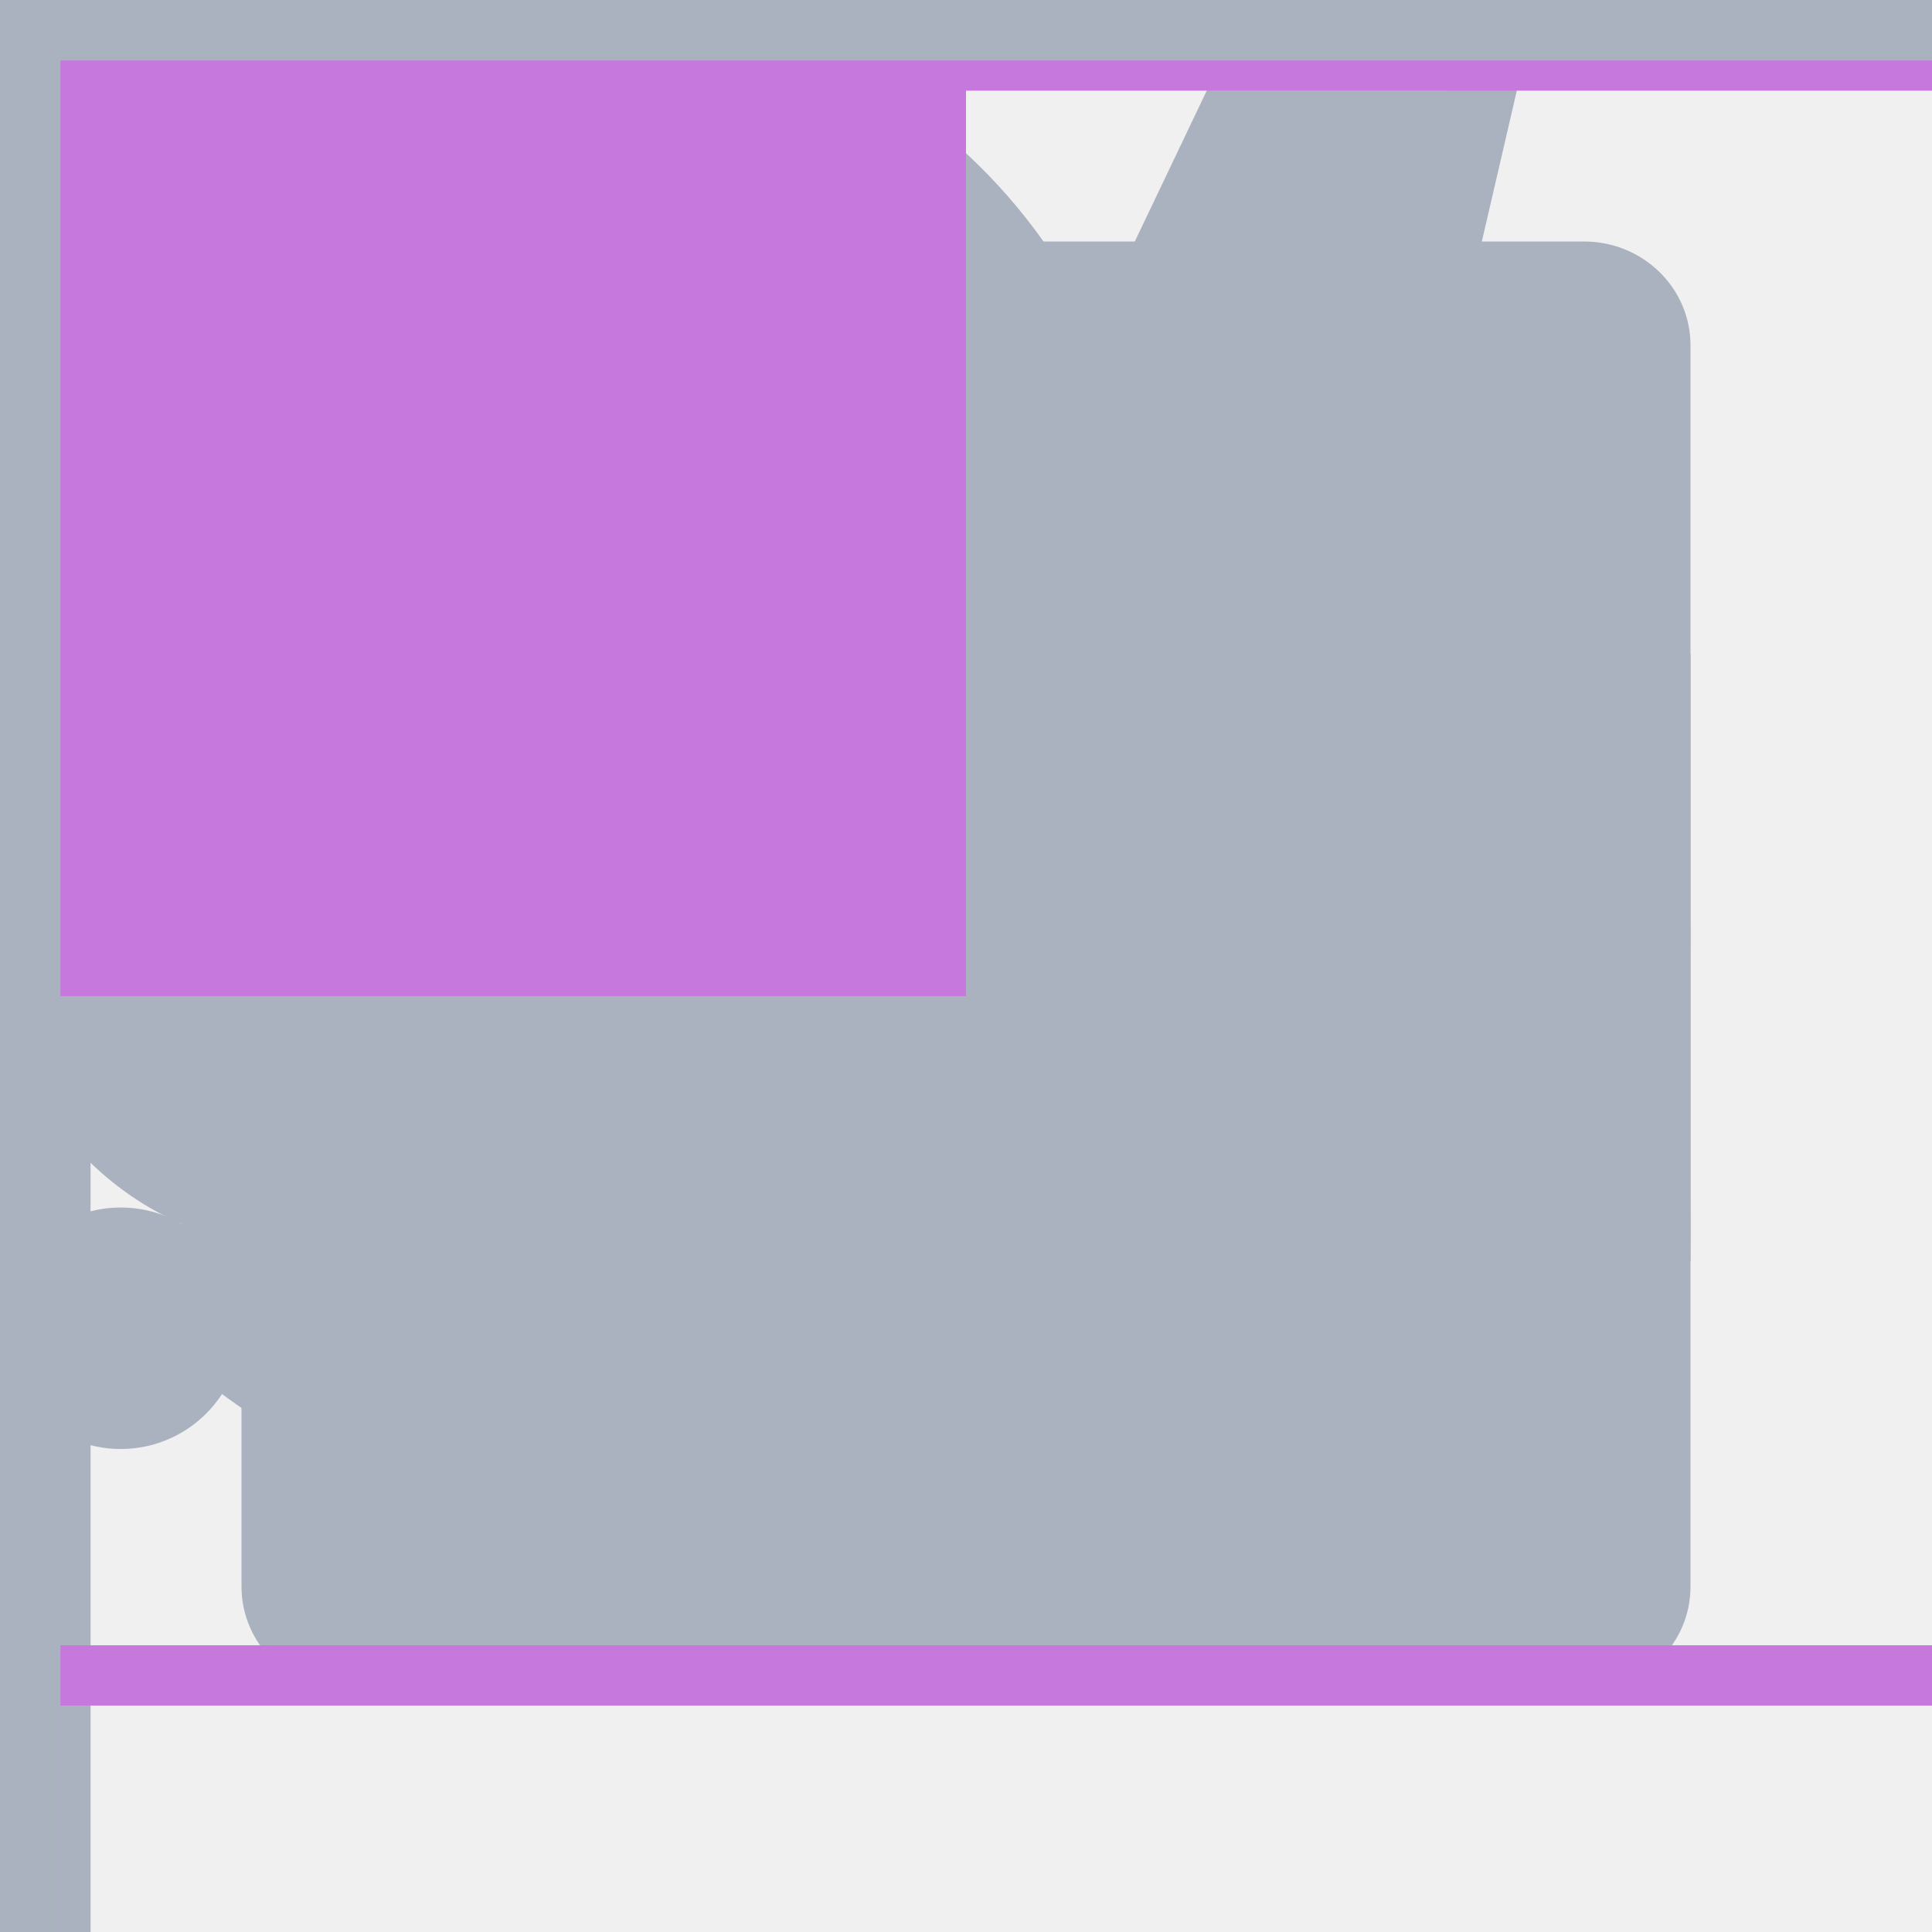
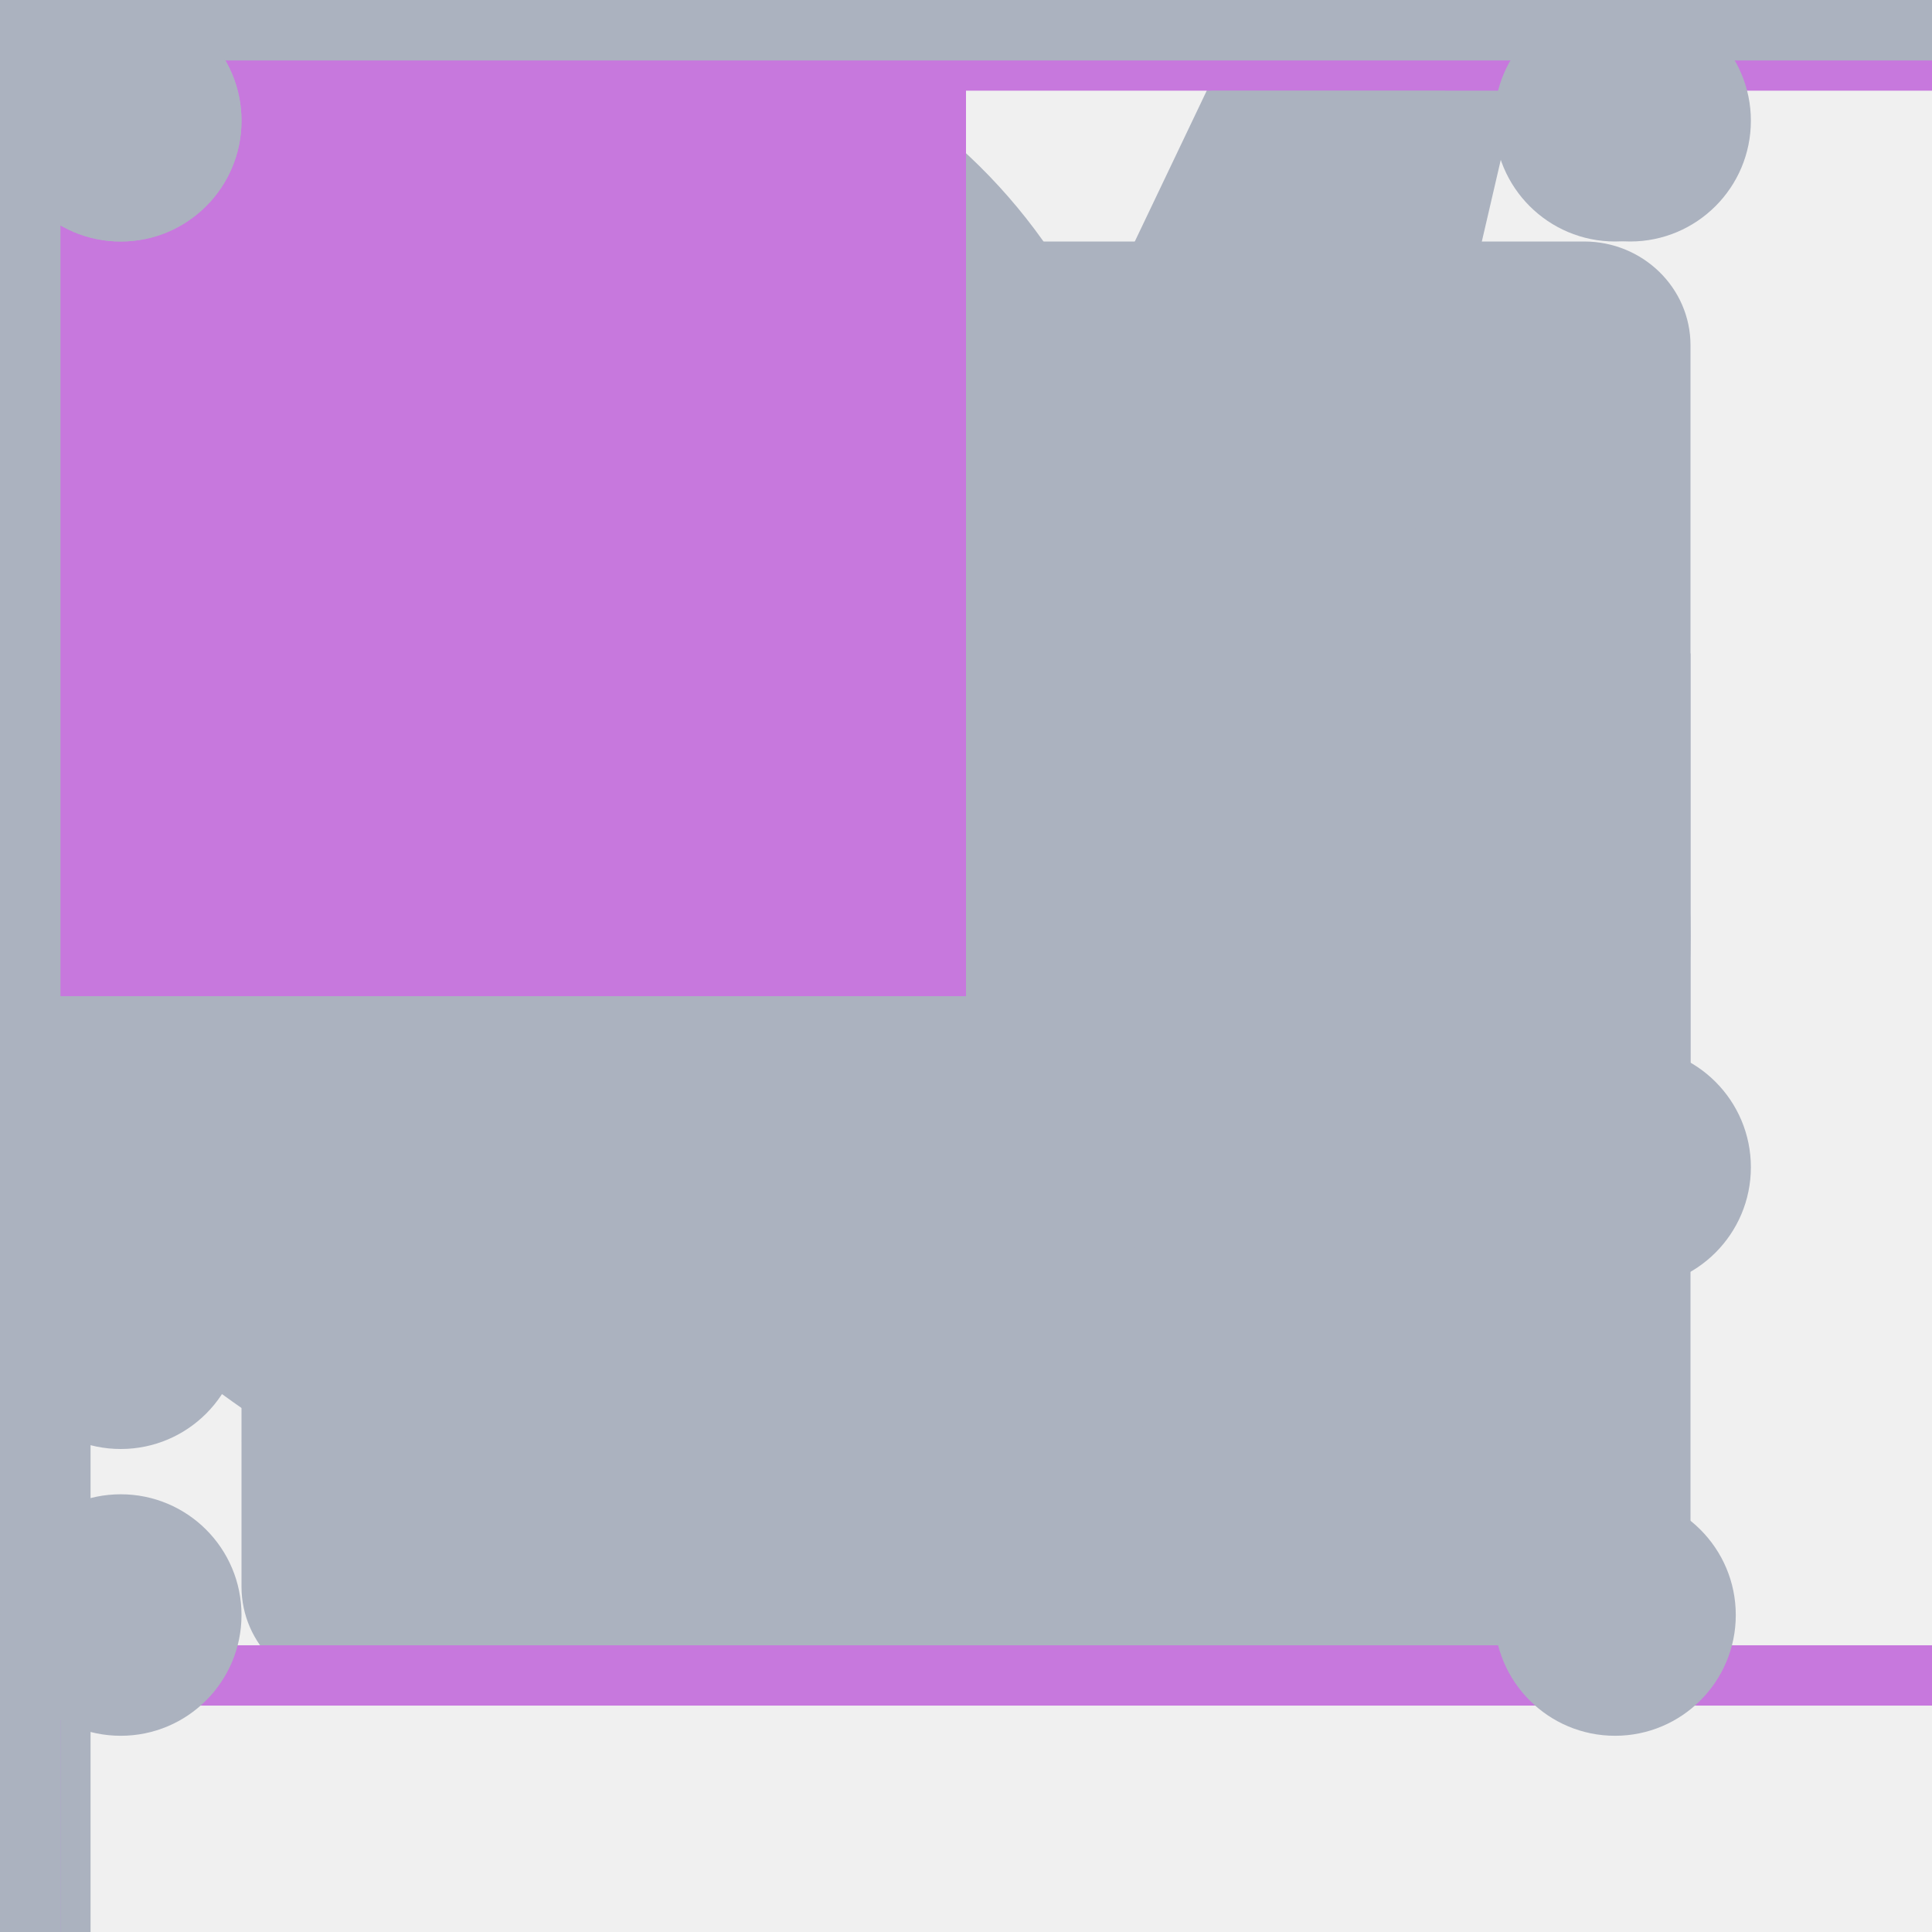
<svg xmlns="http://www.w3.org/2000/svg" width="32" height="32" viewBox="0 0 32 32" fill="none">
  <g id="discord">
    <path d="M24.164 7.659C22.543 6.878 20.832 6.321 19.075 6.001C19.059 5.998 19.043 6.001 19.028 6.008C19.014 6.015 19.002 6.027 18.994 6.042C18.773 6.452 18.53 6.988 18.36 7.408C16.465 7.106 14.538 7.106 12.644 7.408C12.454 6.941 12.239 6.484 12 6.042C11.992 6.027 11.98 6.016 11.966 6.008C11.951 6.001 11.935 5.999 11.919 6.001C10.161 6.319 8.45 6.877 6.83 7.659C6.816 7.665 6.804 7.675 6.797 7.689C3.557 12.771 2.667 17.728 3.103 22.623C3.105 22.646 3.119 22.669 3.136 22.684C5.023 24.151 7.134 25.271 9.378 25.996C9.394 26.001 9.411 26.001 9.427 25.996C9.443 25.99 9.456 25.979 9.466 25.965C9.947 25.276 10.375 24.55 10.744 23.786C10.752 23.77 10.754 23.752 10.751 23.735C10.749 23.717 10.741 23.701 10.728 23.689C10.72 23.681 10.711 23.675 10.7 23.671C10.027 23.399 9.375 23.073 8.75 22.695C8.733 22.685 8.72 22.668 8.714 22.648C8.708 22.627 8.71 22.606 8.719 22.587C8.724 22.575 8.732 22.564 8.742 22.556C8.874 22.452 9.005 22.344 9.13 22.236C9.141 22.227 9.154 22.221 9.168 22.219C9.182 22.217 9.197 22.219 9.21 22.224C13.302 24.186 17.731 24.186 21.773 22.224C21.787 22.218 21.802 22.216 21.816 22.218C21.831 22.22 21.845 22.226 21.856 22.236C21.981 22.344 22.113 22.452 22.244 22.556C22.254 22.564 22.263 22.575 22.269 22.587C22.274 22.6 22.277 22.613 22.276 22.627C22.276 22.641 22.272 22.654 22.265 22.666C22.258 22.678 22.249 22.688 22.238 22.695C21.614 23.076 20.961 23.402 20.286 23.669C20.275 23.673 20.265 23.68 20.257 23.688C20.249 23.697 20.243 23.707 20.239 23.718C20.235 23.729 20.234 23.741 20.235 23.753C20.236 23.764 20.239 23.775 20.244 23.786C20.619 24.548 21.049 25.276 21.52 25.965C21.53 25.979 21.544 25.99 21.559 25.996C21.575 26.001 21.592 26.001 21.608 25.996C23.856 25.273 25.97 24.153 27.859 22.684C27.869 22.677 27.877 22.668 27.882 22.657C27.888 22.647 27.891 22.635 27.892 22.623C28.414 16.964 27.019 12.047 24.195 7.69C24.192 7.683 24.188 7.677 24.183 7.671C24.177 7.666 24.171 7.662 24.164 7.659ZM11.355 19.642C10.122 19.642 9.108 18.454 9.108 16.998C9.108 15.54 10.103 14.353 11.355 14.353C12.616 14.353 13.62 15.55 13.602 16.998C13.602 18.454 12.606 19.642 11.355 19.642ZM19.661 19.642C18.43 19.642 17.414 18.454 17.414 16.998C17.414 15.54 18.41 14.353 19.661 14.353C20.922 14.353 21.928 15.55 21.908 16.998C21.908 18.454 20.922 19.642 19.661 19.642Z" fill="#ABB2BF" />
  </g>
  <g id="Dribble">
    <path id="Vector" fill-rule="evenodd" clip-rule="evenodd" d="M16.5 4C10.152 4 5 9.152 5 15.5C5 21.848 10.152 27 16.5 27C22.837 27 28 21.848 28 15.5C28 9.152 22.837 4 16.5 4ZM24.096 9.302C25.512 11.025 26.295 13.182 26.317 15.412C25.992 15.351 22.749 14.689 19.481 15.1C19.407 14.939 19.343 14.764 19.269 14.59C19.069 14.116 18.845 13.63 18.62 13.167C22.237 11.696 23.884 9.576 24.097 9.3L24.096 9.302ZM16.5 5.696C18.994 5.696 21.277 6.631 23.012 8.166C22.837 8.416 21.352 10.398 17.86 11.708C16.25 8.752 14.467 6.332 14.193 5.958C14.949 5.781 15.723 5.693 16.5 5.696ZM12.321 6.619C13.637 8.443 14.854 10.338 15.964 12.294C11.374 13.516 7.32 13.492 6.883 13.492C7.199 12.005 7.854 10.611 8.798 9.419C9.741 8.228 10.947 7.27 12.321 6.621V6.619ZM6.672 15.514V15.213C7.096 15.227 11.861 15.289 16.763 13.817C17.049 14.364 17.311 14.926 17.561 15.487L17.173 15.599C12.11 17.234 9.416 21.698 9.19 22.074C7.569 20.273 6.671 17.936 6.672 15.513V15.514ZM16.5 25.328C14.317 25.332 12.196 24.603 10.477 23.258C10.649 22.896 12.646 19.055 18.183 17.122C18.209 17.109 18.221 17.109 18.247 17.097C19.18 19.507 19.881 22 20.341 24.543C19.128 25.065 17.82 25.332 16.5 25.328ZM21.977 23.645C21.876 23.045 21.352 20.178 20.068 16.647C23.148 16.161 25.842 16.959 26.179 17.071C25.969 18.398 25.488 19.666 24.764 20.797C24.041 21.929 23.091 22.898 21.975 23.645H21.977Z" fill="#ABB2BF" />
  </g>
  <g id="Email">
    <path id="Vector" d="M5.072 9.203C5.217 8.577 5.573 8.018 6.082 7.618C6.592 7.218 7.224 7 7.875 7H25.125C25.776 7 26.408 7.218 26.918 7.618C27.427 8.018 27.783 8.577 27.928 9.203L16.5 16.087L5.072 9.203ZM5 10.821V20.885L13.342 15.844L5 10.821ZM14.719 16.676L5.275 22.381C5.508 22.866 5.876 23.275 6.337 23.562C6.797 23.849 7.33 24 7.875 24H25.125C25.669 24 26.203 23.848 26.663 23.561C27.123 23.274 27.491 22.864 27.724 22.379L18.28 16.674L16.5 17.747L14.719 16.674V16.676ZM19.658 15.846L28 20.885V10.821L19.658 15.844V15.846Z" fill="#ABB2BF" />
  </g>
  <g id="Figma">
    <path id="Vector" d="M16 16C16 15.116 16.369 14.268 17.025 13.643C17.681 13.018 18.572 12.667 19.5 12.667C20.428 12.667 21.319 13.018 21.975 13.643C22.631 14.268 23 15.116 23 16C23 16.884 22.631 17.732 21.975 18.357C21.319 18.982 20.428 19.333 19.5 19.333C18.572 19.333 17.681 18.982 17.025 18.357C16.369 17.732 16 16.884 16 16ZM9 22.667C9 21.783 9.369 20.935 10.025 20.31C10.681 19.684 11.572 19.333 12.5 19.333H16V22.667C16 23.551 15.631 24.399 14.975 25.024C14.319 25.649 13.428 26 12.5 26C11.572 26 10.681 25.649 10.025 25.024C9.369 24.399 9 23.551 9 22.667ZM16 6V12.667H19.5C20.428 12.667 21.319 12.316 21.975 11.69C22.631 11.065 23 10.217 23 9.333C23 8.449 22.631 7.601 21.975 6.976C21.319 6.351 20.428 6 19.5 6H16ZM9 9.333C9 10.217 9.369 11.065 10.025 11.69C10.681 12.316 11.572 12.667 12.5 12.667H16V6H12.5C11.572 6 10.681 6.351 10.025 6.976C9.369 7.601 9 8.449 9 9.333ZM9 16C9 16.884 9.369 17.732 10.025 18.357C10.681 18.982 11.572 19.333 12.5 19.333H16V12.667H12.5C11.572 12.667 10.681 13.018 10.025 13.643C9.369 14.268 9 15.116 9 16Z" fill="#ABB2BF" />
  </g>
  <g id="github">
    <path d="M15.5 6C9.699 6 5 10.588 5 16.253C5 20.79 8.006 24.622 12.179 25.98C12.704 26.07 12.901 25.762 12.901 25.493C12.901 25.25 12.888 24.442 12.888 23.584C10.25 24.058 9.568 22.956 9.357 22.379C9.239 22.084 8.727 21.174 8.281 20.931C7.914 20.739 7.389 20.264 8.268 20.252C9.095 20.239 9.686 20.995 9.883 21.302C10.828 22.853 12.337 22.418 12.941 22.148C13.033 21.482 13.308 21.033 13.61 20.777C11.274 20.521 8.832 19.636 8.832 15.715C8.832 14.6 9.239 13.677 9.909 12.959C9.804 12.703 9.436 11.652 10.014 10.242C10.014 10.242 10.893 9.973 12.901 11.293C13.741 11.062 14.634 10.947 15.526 10.947C16.419 10.947 17.311 11.062 18.151 11.293C20.159 9.96 21.039 10.242 21.039 10.242C21.616 11.652 21.249 12.703 21.144 12.959C21.813 13.677 22.22 14.587 22.22 15.715C22.22 19.649 19.766 20.521 17.429 20.777C17.81 21.098 18.138 21.713 18.138 22.674C18.138 24.045 18.125 25.147 18.125 25.493C18.125 25.762 18.322 26.083 18.847 25.98C20.931 25.294 22.743 23.985 24.026 22.24C25.309 20.495 26 18.401 26 16.253C26 10.588 21.301 6 15.5 6Z" fill="#ABB2BF" />
  </g>
  <g id="linkedin">
    <path d="M4 5.719C4 4.769 4.789 4 5.763 4H26.238C27.211 4 28 4.769 28 5.719V26.281C28 27.23 27.211 28 26.238 28H5.763C4.789 28 4 27.23 4 26.281V5.719ZM11.415 24.091V13.254H7.813V24.091H11.415ZM9.614 11.773C10.87 11.773 11.652 10.942 11.652 9.901C11.629 8.838 10.871 8.029 9.639 8.029C8.405 8.029 7.6 8.839 7.6 9.901C7.6 10.942 8.382 11.773 9.591 11.773H9.614ZM16.977 24.091V18.038C16.977 17.715 17 17.39 17.096 17.16C17.356 16.513 17.948 15.842 18.945 15.842C20.248 15.842 20.768 16.835 20.768 18.294V24.091H24.37V17.875C24.37 14.545 22.594 12.997 20.224 12.997C18.313 12.997 17.456 14.047 16.977 14.787V14.824H16.953C16.96 14.812 16.968 14.799 16.977 14.787V13.254H13.377C13.421 14.271 13.377 24.091 13.377 24.091H16.977Z" fill="#ABB2BF" />
  </g>
  <g id="logo">
    <path fill-rule="evenodd" clip-rule="evenodd" d="M12 0.5H8V4.5H4H0V8.5V12.5V16.5H4H8V12.5H12H16V8.5V4.5V0.5H12ZM4 12.5H8V8.5H12V4.5H8V8.5H4V12.5Z" fill="white" />
  </g>
  <g id="telegrram">
    <path d="M27 15.5C27 18.55 25.788 21.475 23.632 23.632C21.475 25.788 18.55 27 15.5 27C12.45 27 9.525 25.788 7.368 23.632C5.212 21.475 4 18.55 4 15.5C4 12.45 5.212 9.525 7.368 7.368C9.525 5.212 12.45 4 15.5 4C18.55 4 21.475 5.212 23.632 7.368C25.788 9.525 27 12.45 27 15.5ZM15.913 12.49C14.794 12.956 12.557 13.919 9.205 15.379C8.662 15.595 8.376 15.808 8.35 16.015C8.307 16.364 8.745 16.502 9.342 16.69L9.593 16.769C10.18 16.96 10.97 17.183 11.38 17.192C11.754 17.201 12.169 17.048 12.628 16.732C15.76 14.617 17.377 13.549 17.478 13.526C17.55 13.509 17.651 13.489 17.717 13.549C17.784 13.608 17.777 13.722 17.77 13.752C17.727 13.937 16.006 15.536 15.116 16.364C14.839 16.623 14.642 16.805 14.602 16.847C14.513 16.938 14.423 17.027 14.331 17.114C13.785 17.64 13.377 18.034 14.353 18.678C14.823 18.989 15.2 19.243 15.575 19.499C15.983 19.778 16.391 20.055 16.92 20.403C17.054 20.49 17.183 20.583 17.308 20.672C17.784 21.011 18.214 21.316 18.742 21.267C19.049 21.238 19.367 20.951 19.528 20.088C19.909 18.052 20.658 13.64 20.83 11.821C20.841 11.67 20.834 11.518 20.812 11.369C20.798 11.248 20.739 11.136 20.648 11.057C20.517 10.966 20.361 10.92 20.202 10.923C19.771 10.93 19.105 11.162 15.913 12.49Z" fill="#ABB2BF" />
  </g>
  <g id="twitter">
    <path d="M11.225 26C19.904 26 24.653 18.688 24.653 12.359C24.653 12.154 24.653 11.947 24.644 11.742C25.568 11.062 26.366 10.219 27 9.255C26.137 9.642 25.221 9.897 24.285 10.012C25.271 9.412 26.011 8.468 26.365 7.356C25.437 7.915 24.423 8.307 23.365 8.515C22.653 7.745 21.712 7.235 20.687 7.064C19.661 6.892 18.609 7.07 17.693 7.568C16.776 8.066 16.047 8.858 15.618 9.82C15.19 10.783 15.085 11.862 15.32 12.891C13.444 12.795 11.608 12.3 9.933 11.436C8.257 10.573 6.778 9.361 5.593 7.879C4.991 8.936 4.807 10.186 5.079 11.376C5.351 12.565 6.058 13.605 7.056 14.284C6.308 14.258 5.576 14.053 4.92 13.687V13.753C4.921 14.86 5.298 15.933 5.988 16.79C6.677 17.646 7.637 18.235 8.704 18.456C8.299 18.569 7.88 18.626 7.46 18.624C7.164 18.625 6.868 18.597 6.577 18.541C6.879 19.494 7.466 20.327 8.257 20.924C9.047 21.52 10.002 21.851 10.986 21.869C9.314 23.204 7.248 23.928 5.121 23.925C4.747 23.926 4.372 23.904 4 23.859C6.158 25.258 8.665 26.001 11.225 26Z" fill="#ABB2BF" />
  </g>
  <g id="vector">
    <path d="M9.5 25C9.5 25 19 16.116 19 9.375C19 6.889 17.999 4.504 16.218 2.746C14.436 0.988 12.02 0 9.5 0C6.98 0 4.564 0.988 2.782 2.746C1.001 4.504 3.75443e-08 6.889 0 9.375C0 16.116 9.5 25 9.5 25ZM9.5 14.062C8.24 14.062 7.032 13.569 6.141 12.69C5.25 11.81 4.75 10.618 4.75 9.375C4.75 8.132 5.25 6.94 6.141 6.06C7.032 5.181 8.24 4.688 9.5 4.688C10.76 4.688 11.968 5.181 12.859 6.06C13.75 6.94 14.25 8.132 14.25 9.375C14.25 10.618 13.75 11.81 12.859 12.69C11.968 13.569 10.76 14.062 9.5 14.062Z" fill="#ABB2BF" />
  </g>
  <g id="quotes">
    <path d="M10.56 15.616C10.56 17.045 10.037 18.251 8.992 19.232C7.968 20.213 6.72 20.704 5.248 20.704C3.733 20.704 2.475 20.213 1.472 19.232C0.491 18.251 0 17.045 0 15.616C0 14.933 0.096 14.208 0.288 13.44C0.48 12.672 0.864 11.68 1.44 10.464L6.4 0H11.2L8.544 11.584C9.141 12.011 9.621 12.576 9.984 13.28C10.368 13.963 10.56 14.741 10.56 15.616ZM24.8 15.616C24.8 17.045 24.277 18.251 23.232 19.232C22.187 20.213 20.939 20.704 19.488 20.704C18.016 20.704 16.768 20.213 15.744 19.232C14.741 18.251 14.24 17.045 14.24 15.616C14.24 14.933 14.336 14.208 14.528 13.44C14.72 12.672 15.115 11.68 15.712 10.464L20.704 0H25.472L22.784 11.584C23.403 12.011 23.893 12.576 24.256 13.28C24.619 13.963 24.8 14.741 24.8 15.616Z" fill="#ABB2BF" />
  </g>
  <g id="line">
    <path fill-rule="evenodd" clip-rule="evenodd" d="M511 1.5H0V0.5H511V1.5Z" fill="#C778DD" />
  </g>
  <g id="line10">
    <path fill-rule="evenodd" clip-rule="evenodd" d="M0.5 191L0.5 -4.37114e-08L1.5 0L1.5 191L0.5 191Z" fill="#ABB2BF" />
  </g>
  <g id="square">
    <rect x="0.5" y="0.5" width="90" height="90" stroke="#ABB2BF" />
  </g>
  <g id="dots">
    <circle cx="2" cy="2" r="2" fill="#ABB2BF" />
    <circle cx="22" cy="2" r="2" fill="#ABB2BF" />
    <circle cx="42" cy="2" r="2" fill="#ABB2BF" />
    <circle cx="62" cy="2" r="2" fill="#ABB2BF" />
    <circle cx="82" cy="2" r="2" fill="#ABB2BF" />
    <circle cx="2" cy="22" r="2" fill="#ABB2BF" />
    <circle cx="22" cy="22" r="2" fill="#ABB2BF" />
    <circle cx="42" cy="22" r="2" fill="#ABB2BF" />
    <circle cx="62" cy="22" r="2" fill="#ABB2BF" />
    <circle cx="82" cy="22" r="2" fill="#ABB2BF" />
    <circle cx="2" cy="42" r="2" fill="#ABB2BF" />
    <circle cx="22" cy="42" r="2" fill="#ABB2BF" />
    <circle cx="42" cy="42" r="2" fill="#ABB2BF" />
    <circle cx="62" cy="42" r="2" fill="#ABB2BF" />
    <circle cx="82" cy="42" r="2" fill="#ABB2BF" />
    <circle cx="2" cy="62" r="2" fill="#ABB2BF" />
    <circle cx="22" cy="62" r="2" fill="#ABB2BF" />
    <circle cx="42" cy="62" r="2" fill="#ABB2BF" />
    <circle cx="62" cy="62" r="2" fill="#ABB2BF" />
    <circle cx="82" cy="62" r="2" fill="#ABB2BF" />
    <circle cx="2" cy="82" r="2" fill="#ABB2BF" />
    <circle cx="22" cy="82" r="2" fill="#ABB2BF" />
    <circle cx="42" cy="82" r="2" fill="#ABB2BF" />
    <circle cx="62" cy="82" r="2" fill="#ABB2BF" />
    <circle cx="82" cy="82" r="2" fill="#ABB2BF" />
  </g>
  <g id="logohero">
    <mask id="path-1-inside-1_1103_3692" fill="white">
      <path fill-rule="evenodd" clip-rule="evenodd" d="M0 39.75H38.75H77.5V78.5H38.75V117.25H77.5V156H38.75H0V117.25V78.5V39.75Z" />
    </mask>
    <path d="M0 39.75V38.75H-1V39.75H0ZM77.5 39.75H78.5V38.75H77.5V39.75ZM77.5 78.5V79.5H78.5V78.5H77.5ZM38.75 78.5V77.5H37.75V78.5H38.75ZM38.75 117.25H37.75V118.25H38.75V117.25ZM77.5 117.25H78.5V116.25H77.5V117.25ZM77.5 156V157H78.5V156H77.5ZM0 156H-1V157H0V156ZM38.75 38.75H0V40.75H38.75V38.75ZM77.5 38.75H38.75V40.75H77.5V38.75ZM78.5 78.5V39.75H76.5V78.5H78.5ZM38.75 79.5H77.5V77.5H38.75V79.5ZM39.75 117.25V78.5H37.75V117.25H39.75ZM38.75 118.25H77.5V116.25H38.75V118.25ZM76.5 117.25V156H78.5V117.25H76.5ZM77.5 155H38.75V157H77.5V155ZM0 157H38.75V155H0V157ZM-1 117.25V156H1V117.25H-1ZM-1 78.5V117.25H1V78.5H-1ZM-1 39.75V78.5H1V39.75H-1Z" fill="#C778DD" mask="url(#path-1-inside-1_1103_3692)" />
    <mask id="path-3-outside-2_1103_3692" maskUnits="userSpaceOnUse" x="76.5" y="0" width="80" height="119" fill="black">
      <rect fill="white" x="76.5" width="80" height="119" />
      <path fill-rule="evenodd" clip-rule="evenodd" d="M77.5 1H116.25H155V39.75V78.5V117.25H116.25H77.5V78.5H116.25V39.75H77.5V1Z" />
    </mask>
    <path d="M77.5 1V0H76.5V1H77.5ZM155 1H156V0H155V1ZM155 117.25V118.25H156V117.25H155ZM77.5 117.25H76.5V118.25H77.5V117.25ZM77.5 78.5V77.5H76.5V78.5H77.5ZM116.25 78.5V79.5H117.25V78.5H116.25ZM116.25 39.75H117.25V38.75H116.25V39.75ZM77.5 39.75H76.5V40.75H77.5V39.75ZM116.25 0H77.5V2H116.25V0ZM155 0H116.25V2H155V0ZM156 39.75V1H154V39.75H156ZM156 78.5V39.75H154V78.5H156ZM156 117.25V78.5H154V117.25H156ZM116.25 118.25H155V116.25H116.25V118.25ZM116.25 116.25H77.5V118.25H116.25V116.25ZM78.5 117.25V78.5H76.5V117.25H78.5ZM77.5 79.5H116.25V77.5H77.5V79.5ZM115.25 39.75V78.5H117.25V39.75H115.25ZM77.5 40.75H116.25V38.75H77.5V40.75ZM76.5 1V39.75H78.5V1H76.5Z" fill="#C778DD" mask="url(#path-3-outside-2_1103_3692)" />
  </g>
  <g id="rectanglecolor">
    <rect x="0.5" y="1" width="15" height="15" fill="#C778DD" stroke="#C778DD" />
  </g>
  <g id="line7">
    <path fill-rule="evenodd" clip-rule="evenodd" d="M239 1.5H0V0.5H239V1.5Z" fill="#C778DD" />
  </g>
  <g id="logoSkills">
    <mask id="path-1-inside-1_1103_3640" fill="white">
      <path fill-rule="evenodd" clip-rule="evenodd" d="M57.5 0H85.75H114V28.25V56.5V84.75H85.75H57.5V56.5H85.75V28.25H57.5V0Z" />
    </mask>
    <path d="M57.5 0V-1H56.5V0H57.5ZM114 0H115V-1H114V0ZM114 84.75V85.75H115V84.75H114ZM57.5 84.75H56.5V85.75H57.5V84.75ZM57.5 56.5V55.5H56.5V56.5H57.5ZM85.75 56.5V57.5H86.75V56.5H85.75ZM85.75 28.25H86.75V27.25H85.75V28.25ZM57.5 28.25H56.5V29.25H57.5V28.25ZM85.75 -1H57.5V1H85.75V-1ZM114 -1H85.75V1H114V-1ZM115 28.25V0H113V28.25H115ZM115 56.5V28.25H113V56.5H115ZM115 84.75V56.5H113V84.75H115ZM85.75 85.75H114V83.75H85.75V85.75ZM85.75 83.75H57.5V85.75H85.75V83.75ZM58.5 84.75V56.5H56.5V84.75H58.5ZM57.5 57.5H85.75V55.5H57.5V57.5ZM84.75 28.25V56.5H86.75V28.25H84.75ZM57.5 29.25H85.75V27.25H57.5V29.25ZM56.5 0V28.25H58.5V0H56.5Z" fill="#C778DD" mask="url(#path-1-inside-1_1103_3640)" />
    <mask id="path-3-outside-2_1103_3640" maskUnits="userSpaceOnUse" x="0" y="27.25" width="59" height="87" fill="black">
      <rect fill="white" y="27.25" width="59" height="87" />
      <path fill-rule="evenodd" clip-rule="evenodd" d="M1 28.25H29.25H57.5V56.5H29.25V84.75H57.5V113H29.25H1V84.75V56.5V28.25Z" />
    </mask>
    <path d="M1 28.25V27.25H0V28.25H1ZM57.5 28.25H58.5V27.25H57.5V28.25ZM57.5 56.5V57.5H58.5V56.5H57.5ZM29.25 56.5V55.5H28.25V56.5H29.25ZM29.25 84.75H28.25V85.75H29.25V84.75ZM57.5 84.75H58.5V83.75H57.5V84.75ZM57.5 113V114H58.5V113H57.5ZM1 113H0V114H1V113ZM29.25 27.25H1V29.25H29.25V27.25ZM57.5 27.25H29.25V29.25H57.5V27.25ZM58.5 56.5V28.25H56.5V56.5H58.5ZM29.25 57.5H57.5V55.5H29.25V57.5ZM30.25 84.75V56.5H28.25V84.75H30.25ZM29.25 85.75H57.5V83.75H29.25V85.75ZM56.5 84.75V113H58.5V84.75H56.5ZM57.5 112H29.25V114H57.5V112ZM1 114H29.25V112H1V114ZM0 84.75V113H2V84.75H0ZM0 56.5V84.75H2V56.5H0ZM0 28.25V56.5H2V28.25H0Z" fill="#C778DD" mask="url(#path-3-outside-2_1103_3640)" />
  </g>
  <g id="rectangle24">
    <rect x="0.5" y="0.5" width="85" height="85" stroke="#ABB2BF" />
  </g>
  <g id="rectangle23">
    <rect x="0.5" y="0.5" width="51" height="51" stroke="#ABB2BF" />
  </g>
+   <g id="dotes30">
+     <circle cx="2" cy="2" r="2" fill="#ABB2BF" />
+     <circle cx="27" cy="2" r="2" fill="#ABB2BF" />
+     <circle cx="52" cy="2" r="2" fill="#ABB2BF" />
+     <circle cx="77" cy="2" r="2" fill="#ABB2BF" />
+     <circle cx="102" cy="2" r="2" fill="#ABB2BF" />
+     <circle cx="2" cy="19.333" r="2" fill="#ABB2BF" />
+     <circle cx="27" cy="19.333" r="2" fill="#ABB2BF" />
+     <circle cx="52" cy="19.333" r="2" fill="#ABB2BF" />
+     <circle cx="77" cy="19.333" r="2" fill="#ABB2BF" />
+     <circle cx="102" cy="19.333" r="2" fill="#ABB2BF" />
+     <circle cx="2" cy="36.667" r="2" fill="#ABB2BF" />
+     <circle cx="27" cy="36.667" r="2" fill="#ABB2BF" />
+     <circle cx="52" cy="36.667" r="2" fill="#ABB2BF" />
+     <circle cx="77" cy="36.667" r="2" fill="#ABB2BF" />
+     <circle cx="102" cy="36.667" r="2" fill="#ABB2BF" />
+     <circle cx="2" cy="54" r="2" fill="#ABB2BF" />
+     <circle cx="27" cy="54" r="2" fill="#ABB2BF" />
+     <circle cx="52" cy="54" r="2" fill="#ABB2BF" />
+     <circle cx="77" cy="54" r="2" fill="#ABB2BF" />
+     <circle cx="102" cy="54" r="2" fill="#ABB2BF" />
+   </g>
+   <g id="dotes31">
+     <circle cx="2" cy="2" r="2" fill="#ABB2BF" />
+     <circle cx="26.75" cy="2" r="2" fill="#ABB2BF" />
+     <circle cx="51.5" cy="2" r="2" fill="#ABB2BF" />
+     <circle cx="76.25" cy="2" r="2" fill="#ABB2BF" />
+     <circle cx="2" cy="26.75" r="2" fill="#ABB2BF" />
+     <circle cx="26.75" cy="26.75" r="2" fill="#ABB2BF" />
+     <circle cx="51.5" cy="26.75" r="2" fill="#ABB2BF" />
+     <circle cx="76.25" cy="26.75" r="2" fill="#ABB2BF" />
+     <circle cx="2" cy="51.5" r="2" fill="#ABB2BF" />
+     <circle cx="26.75" cy="51.5" r="2" fill="#ABB2BF" />
+     <circle cx="51.5" cy="51.5" r="2" fill="#ABB2BF" />
+     <circle cx="76.25" cy="51.5" r="2" fill="#ABB2BF" />
+     <circle cx="2" cy="76.25" r="2" fill="#ABB2BF" />
+     <circle cx="26.75" cy="76.25" r="2" fill="#ABB2BF" />
+     <circle cx="51.5" cy="76.25" r="2" fill="#ABB2BF" />
+     <circle cx="76.25" cy="76.25" r="2" fill="#ABB2BF" />
+     <circle cx="2" cy="101" r="2" fill="#ABB2BF" />
+     <circle cx="26.75" cy="101" r="2" fill="#ABB2BF" />
+     <circle cx="51.5" cy="101" r="2" fill="#ABB2BF" />
+     <circle cx="76.25" cy="101" r="2" fill="#ABB2BF" />
+   </g>
</svg>
